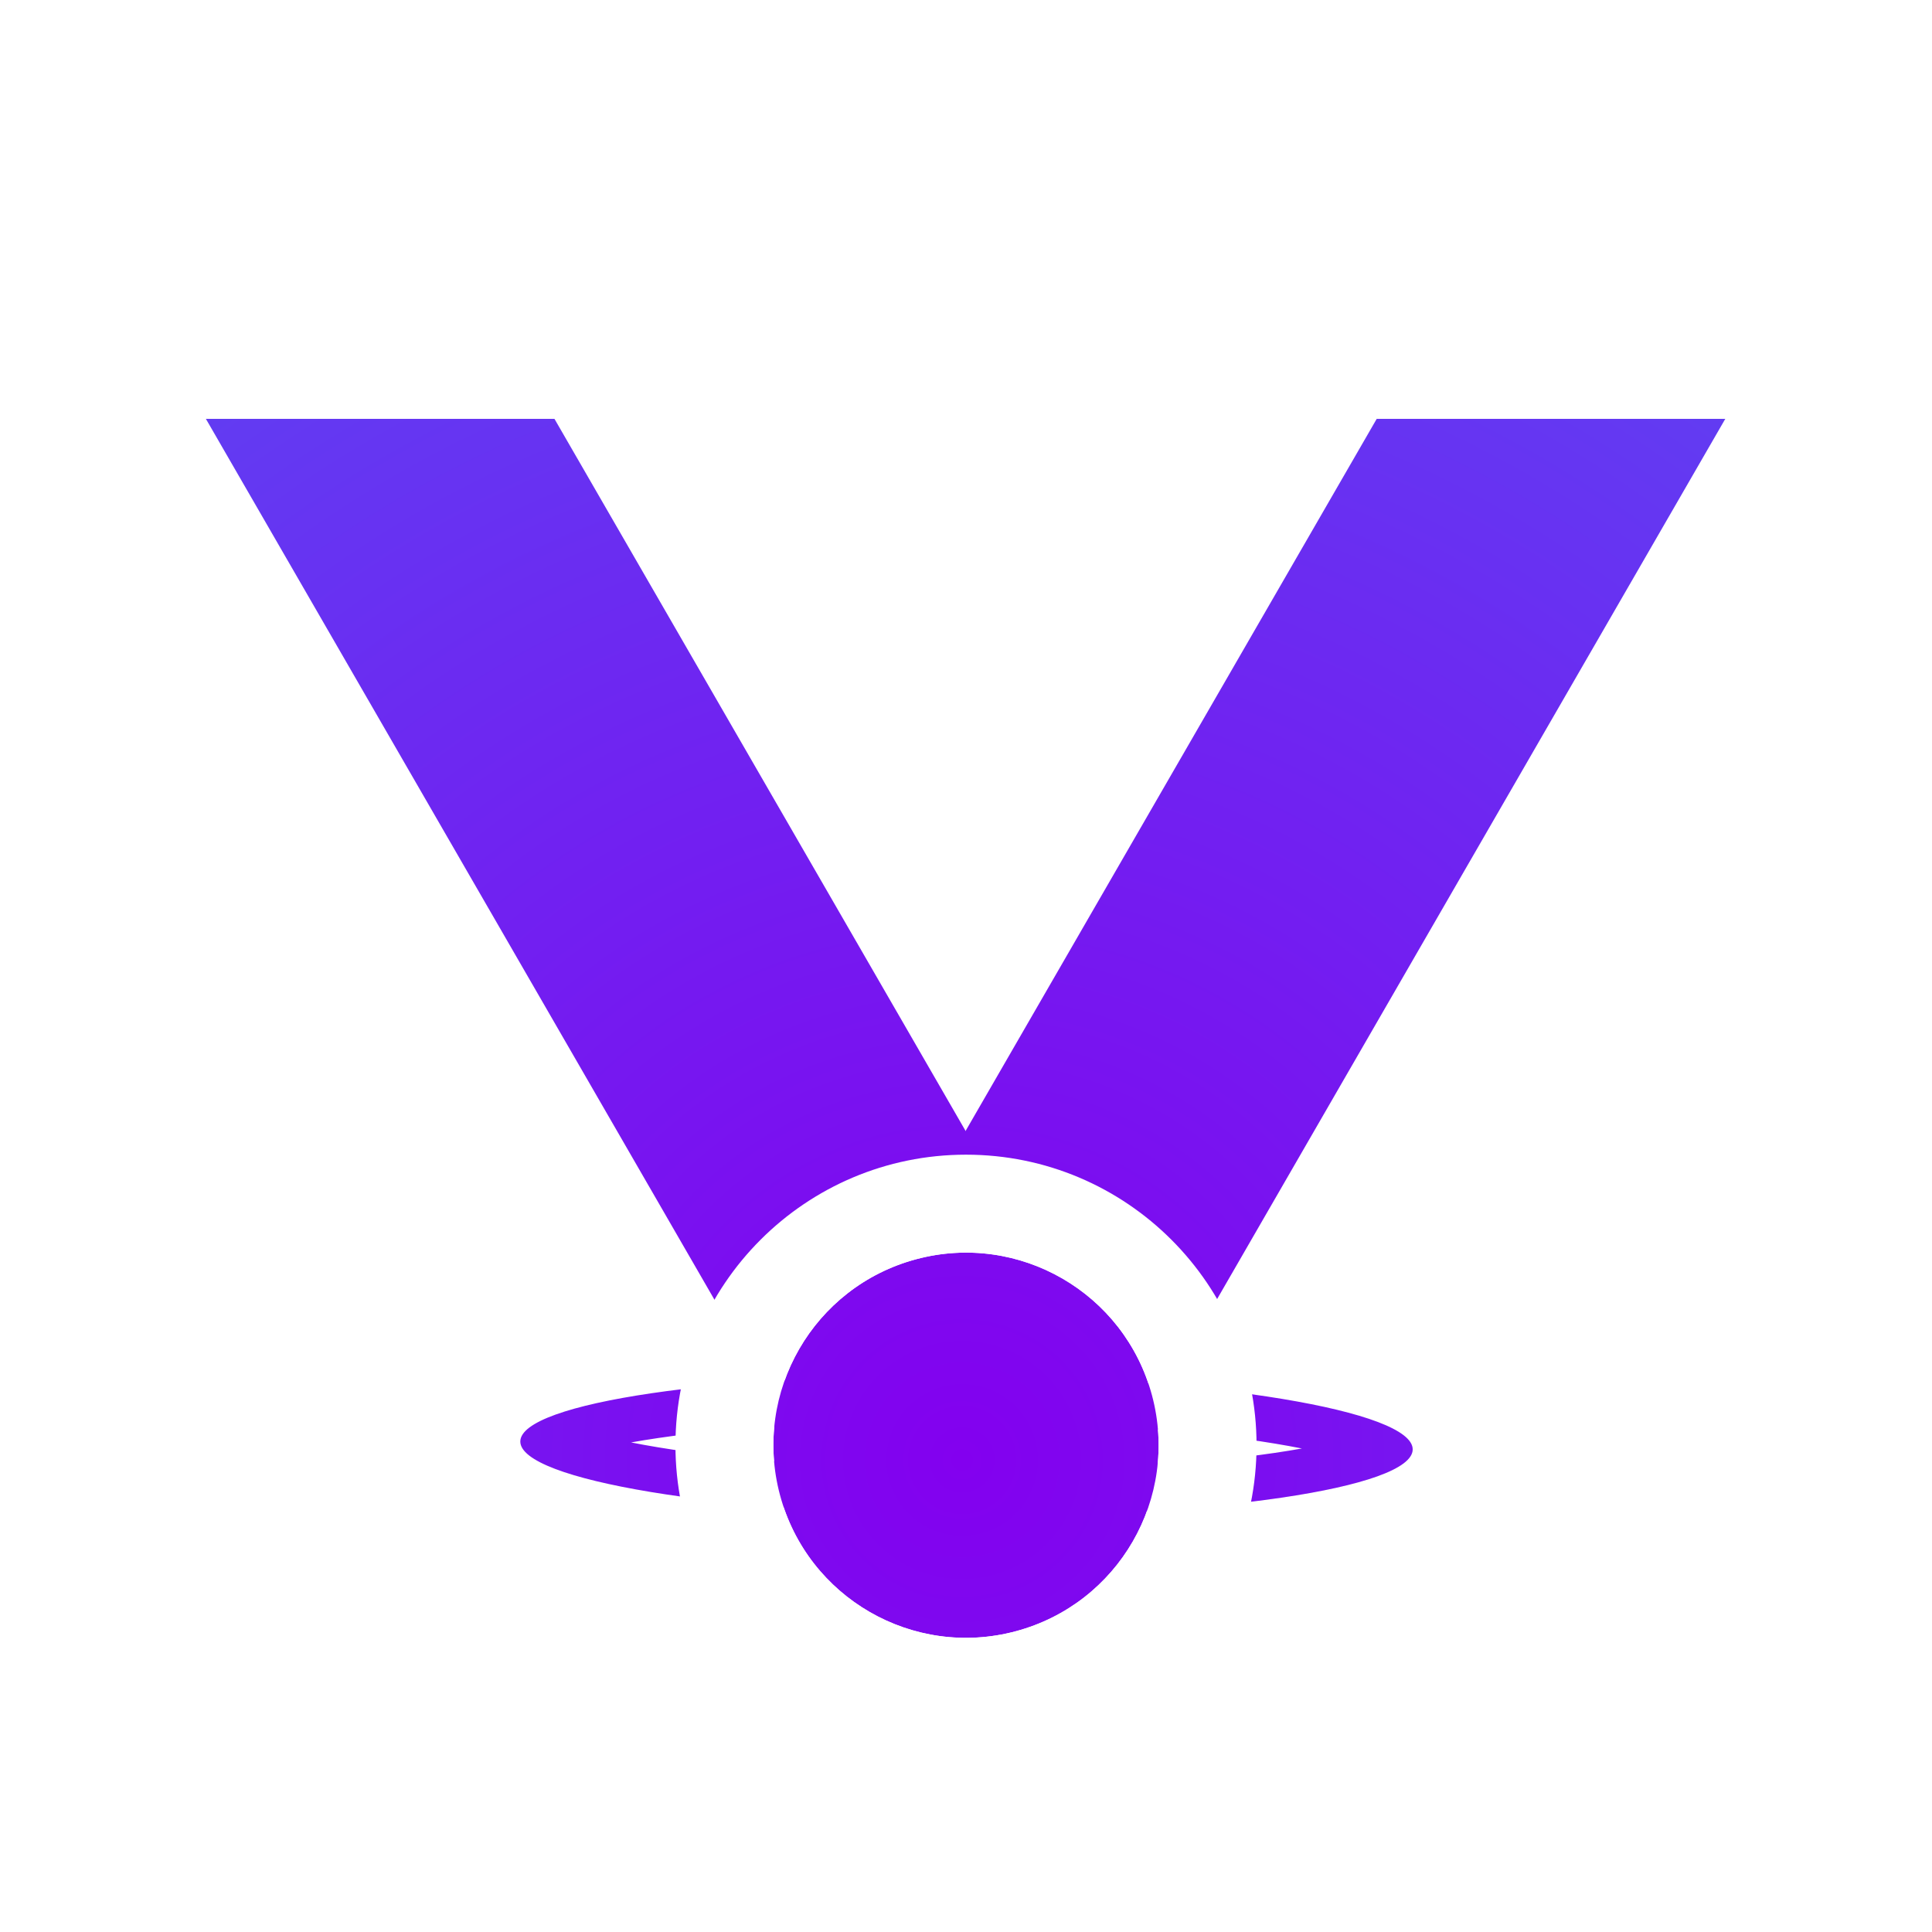
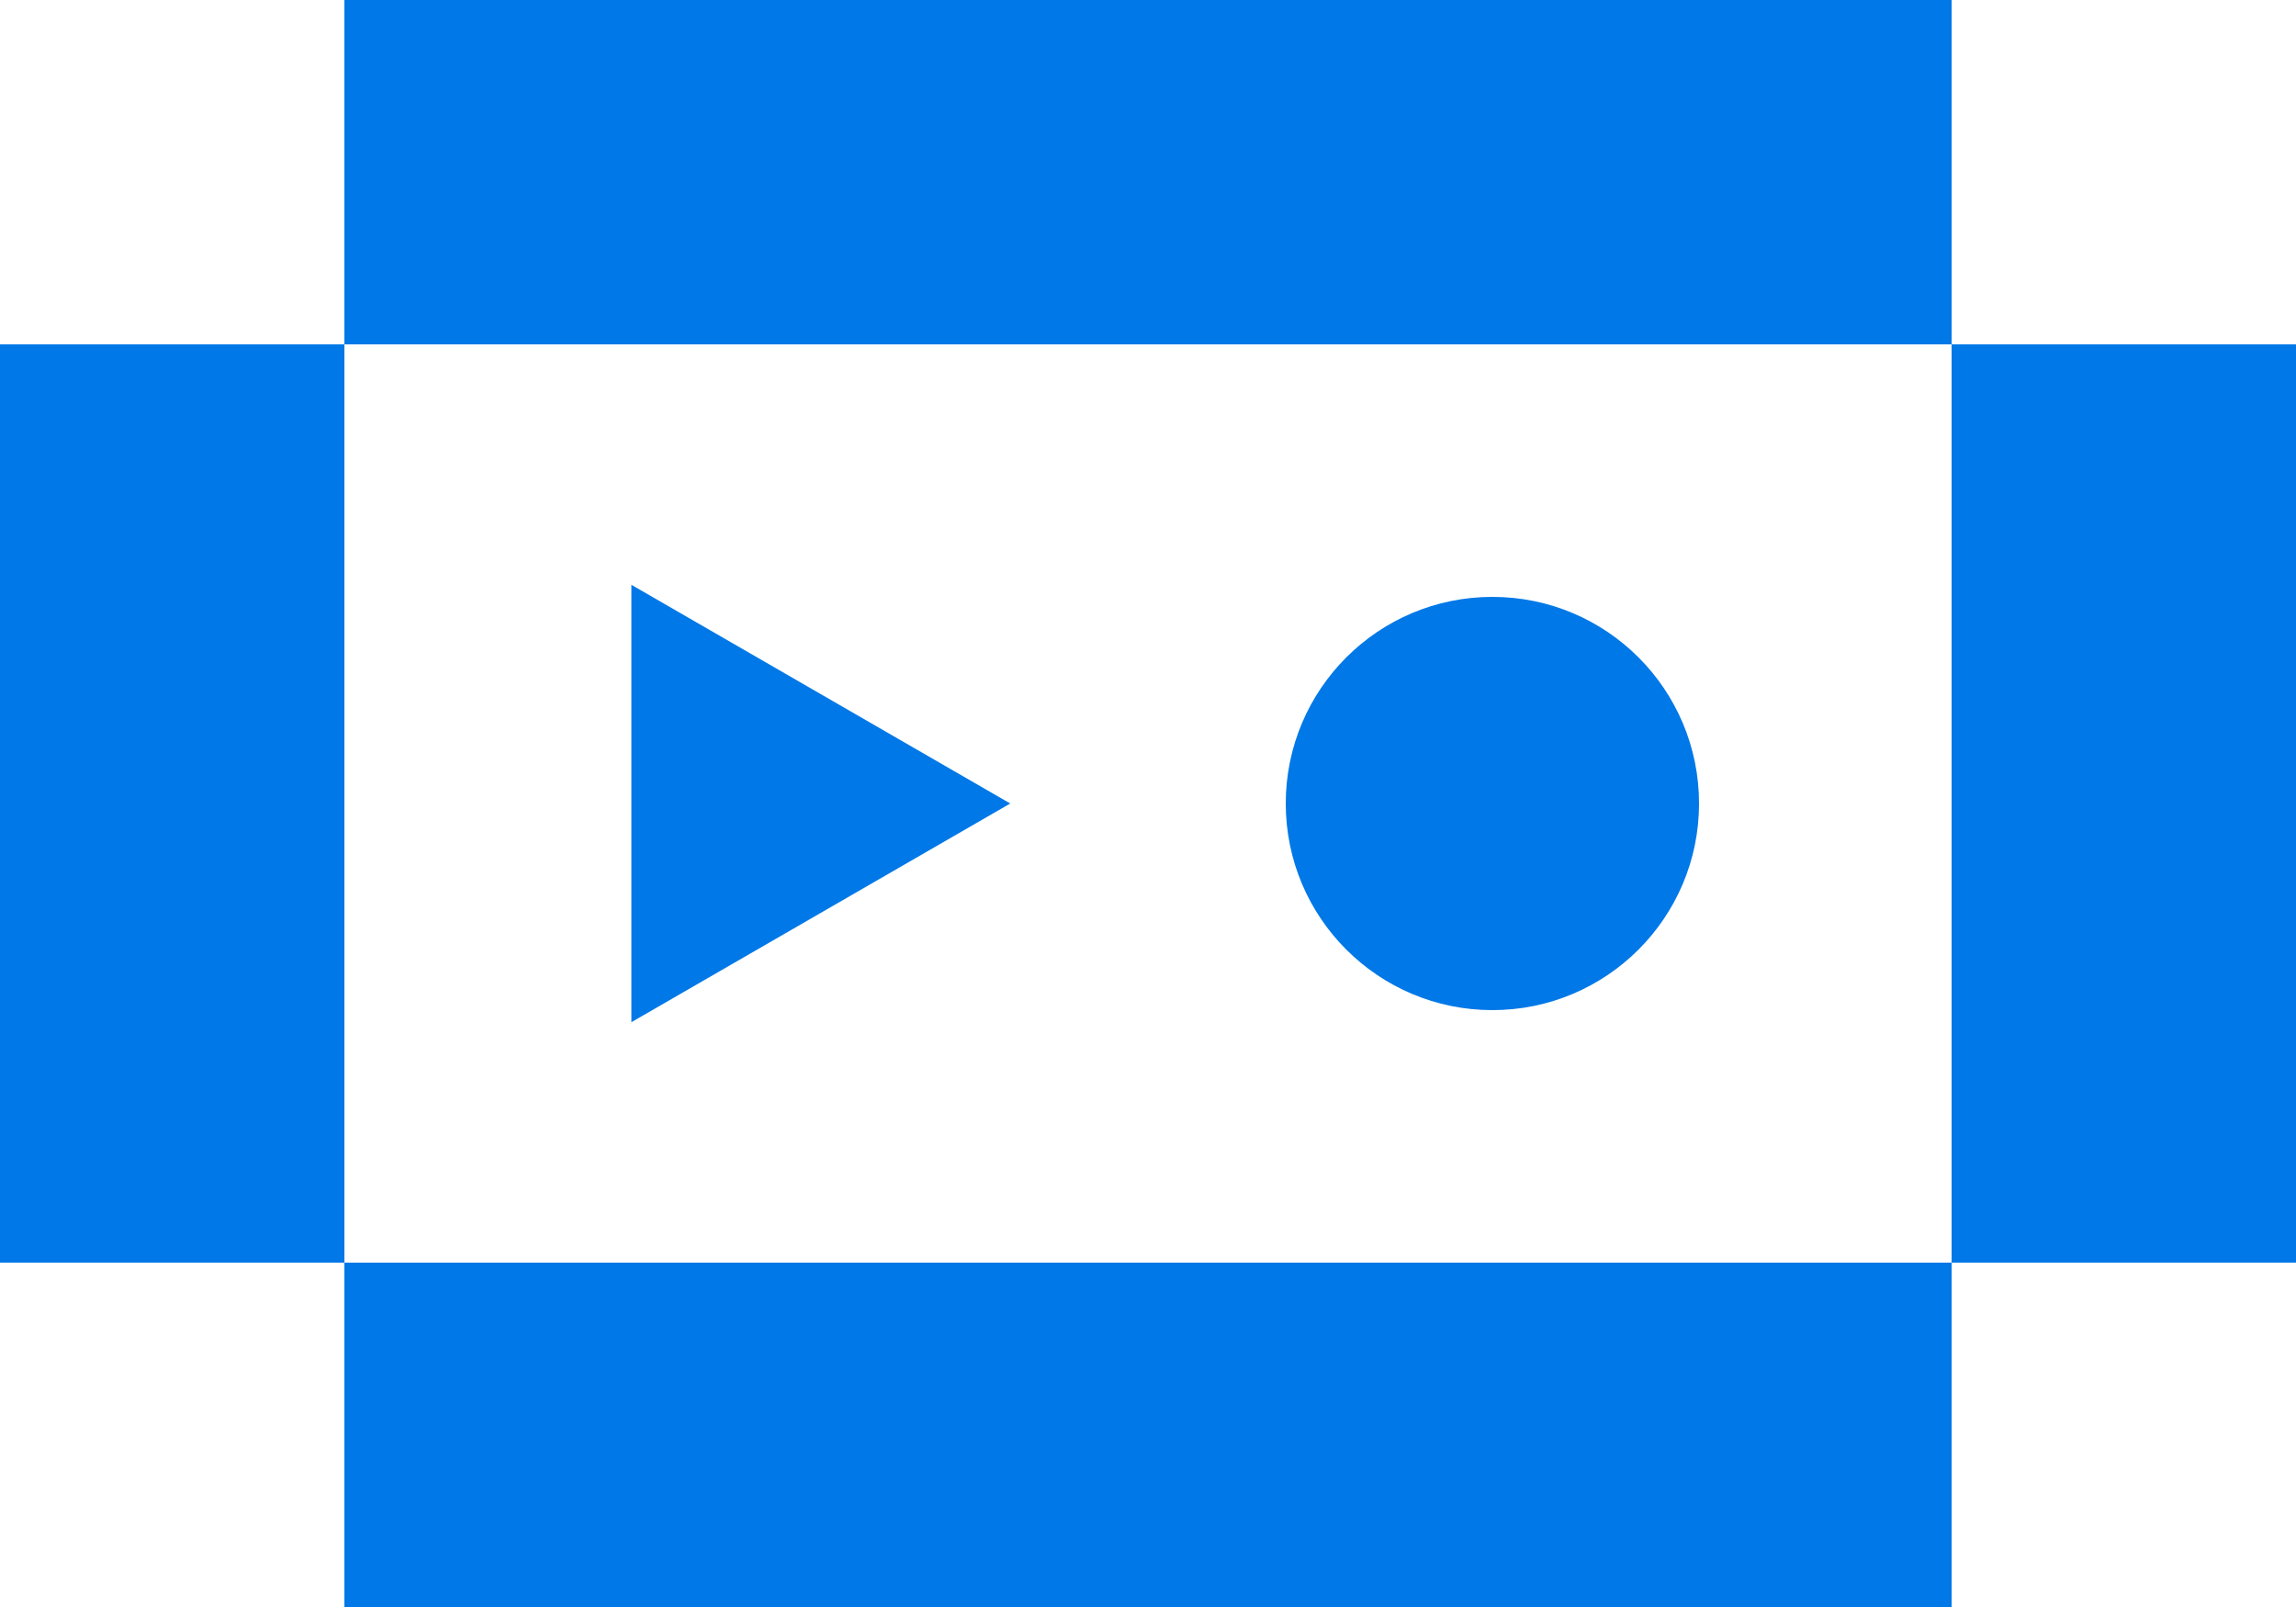
- <svg xmlns="http://www.w3.org/2000/svg" width="1024" height="1024" viewBox="0 0 1024 1024" fill="none">
-   <mask id="mask0_757_102259" style="mask-type:alpha" maskUnits="userSpaceOnUse" x="97" y="222" width="830" height="647">
-     <path fill-rule="evenodd" clip-rule="evenodd" d="M729.48 756.469C729.478 756.471 729.475 756.473 729.472 756.475C729.606 756.361 729.625 756.36 729.48 756.469ZM690.046 767.723C685.618 766.845 680.868 765.982 675.803 765.143C634.63 758.32 576.843 753.701 512.383 753.12C447.923 752.538 390.063 756.114 348.774 762.193C343.694 762.941 338.929 763.717 334.486 764.515C338.914 765.394 343.664 766.256 348.729 767.095C389.902 773.918 447.689 778.537 512.149 779.119C576.609 779.7 634.469 776.124 675.758 770.045C680.838 769.298 685.603 768.521 690.046 767.723ZM295.261 752.552C295.118 752.441 295.137 752.442 295.269 752.558C295.266 752.556 295.264 752.554 295.261 752.552ZM295.052 775.769C295.054 775.768 295.057 775.766 295.06 775.764C294.926 775.877 294.907 775.878 295.052 775.769ZM729.263 779.68C729.266 779.682 729.268 779.684 729.271 779.686C729.413 779.798 729.395 779.796 729.263 779.68ZM511.932 803.118C642.542 804.296 748.572 788.686 748.756 768.252C748.941 747.819 643.21 730.299 512.6 729.121C381.99 727.942 275.96 743.552 275.776 763.986C275.591 784.42 381.322 801.939 511.932 803.118Z" fill="url(#paint0_linear_757_102259)" />
-     <path fill-rule="evenodd" clip-rule="evenodd" d="M729.48 756.469C729.478 756.471 729.475 756.473 729.472 756.475C729.606 756.361 729.625 756.36 729.48 756.469ZM690.046 767.723C685.618 766.845 680.868 765.982 675.803 765.143C634.63 758.32 576.843 753.701 512.383 753.12C447.923 752.538 390.063 756.114 348.774 762.193C343.694 762.941 338.929 763.717 334.486 764.515C338.914 765.394 343.664 766.256 348.729 767.095C389.902 773.918 447.689 778.537 512.149 779.119C576.609 779.7 634.469 776.124 675.758 770.045C680.838 769.298 685.603 768.521 690.046 767.723ZM295.261 752.552C295.118 752.441 295.137 752.442 295.269 752.558C295.266 752.556 295.264 752.554 295.261 752.552ZM295.052 775.769C295.054 775.768 295.057 775.766 295.06 775.764C294.926 775.877 294.907 775.878 295.052 775.769ZM729.263 779.68C729.266 779.682 729.268 779.684 729.271 779.686C729.413 779.798 729.395 779.796 729.263 779.68ZM511.932 803.118C642.542 804.296 748.572 788.686 748.756 768.252C748.941 747.819 643.21 730.299 512.6 729.121C381.99 727.942 275.96 743.552 275.776 763.986C275.591 784.42 381.322 801.939 511.932 803.118Z" fill="url(#paint1_linear_757_102259)" />
-     <mask id="mask1_757_102259" style="mask-type:alpha" maskUnits="userSpaceOnUse" x="97" y="121" width="830" height="748">
-       <g style="mix-blend-mode:darken">
-         <ellipse cx="512" cy="766" rx="102.062" ry="102.062" transform="rotate(-15 512 766)" fill="#9038FF" />
-       </g>
-       <rect x="-0.183" y="-0.683" width="579" height="159" transform="matrix(0.5 -0.866025 -0.866025 -0.5 635.881 702.112)" fill="#D9D9D9" stroke="black" stroke-linejoin="round" />
-       <rect x="387.183" y="702.612" width="579" height="159" transform="rotate(-120 387.183 702.612)" fill="#D9D9D9" stroke="black" stroke-linejoin="round" />
-     </mask>
-     <g mask="url(#mask1_757_102259)">
-       <rect x="-15" y="222" width="1071" height="979" fill="#D9D9D9" />
-     </g>
-   </mask>
-   <g mask="url(#mask0_757_102259)">
-     <path fill-rule="evenodd" clip-rule="evenodd" d="M1024 0H0V1024H1024V0ZM666 766C666 851.052 597.052 920 512 920C426.948 920 358 851.052 358 766C358 680.949 426.948 612 512 612C597.052 612 666 680.949 666 766ZM610.584 739.585C625.173 794.031 592.862 849.996 538.416 864.585C483.969 879.174 428.005 846.863 413.416 792.416C398.827 737.969 431.138 682.005 485.584 667.416C540.031 652.827 595.995 685.138 610.584 739.585Z" fill="url(#paint2_diamond_757_102259)" />
-   </g>
-   <defs>
-     <linearGradient id="paint0_linear_757_102259" x1="472.734" y1="695.005" x2="499.213" y2="841.207" gradientUnits="userSpaceOnUse">
-       <stop stop-color="#9444FB" />
-       <stop offset="1" stop-color="#4D08A4" />
-     </linearGradient>
-     <linearGradient id="paint1_linear_757_102259" x1="543.866" y1="836.077" x2="534.684" y2="776.831" gradientUnits="userSpaceOnUse">
-       <stop stop-opacity="0.19" />
-       <stop offset="1" stop-opacity="0" />
-     </linearGradient>
-     <radialGradient id="paint2_diamond_757_102259" cx="0" cy="0" r="1" gradientUnits="userSpaceOnUse" gradientTransform="translate(510 767) rotate(-90) scale(1452.5)">
-       <stop stop-color="#8300EF" />
-       <stop offset="1" stop-color="#3B82F6" />
-     </radialGradient>
-   </defs>
+ <svg xmlns="http://www.w3.org/2000/svg" width="100" height="70" viewBox="0 0 100 70" fill="#0078e7">
+   <path d="M44 35L27.5 44.526V25.474L44 35Z" />
+   <path d="M74 35C74 39.971 69.971 44 65 44C60.029 44 56 39.971 56 35C56 30.029 60.029 26 65 26C69.971 26 74 30.029 74 35Z" />
+   <path fill-rule="evenodd" clip-rule="evenodd" d="M85 0H15V15H0V55H15V70H85V55H100V15H85V0ZM85 15H15V55H85V15Z" />
</svg>
